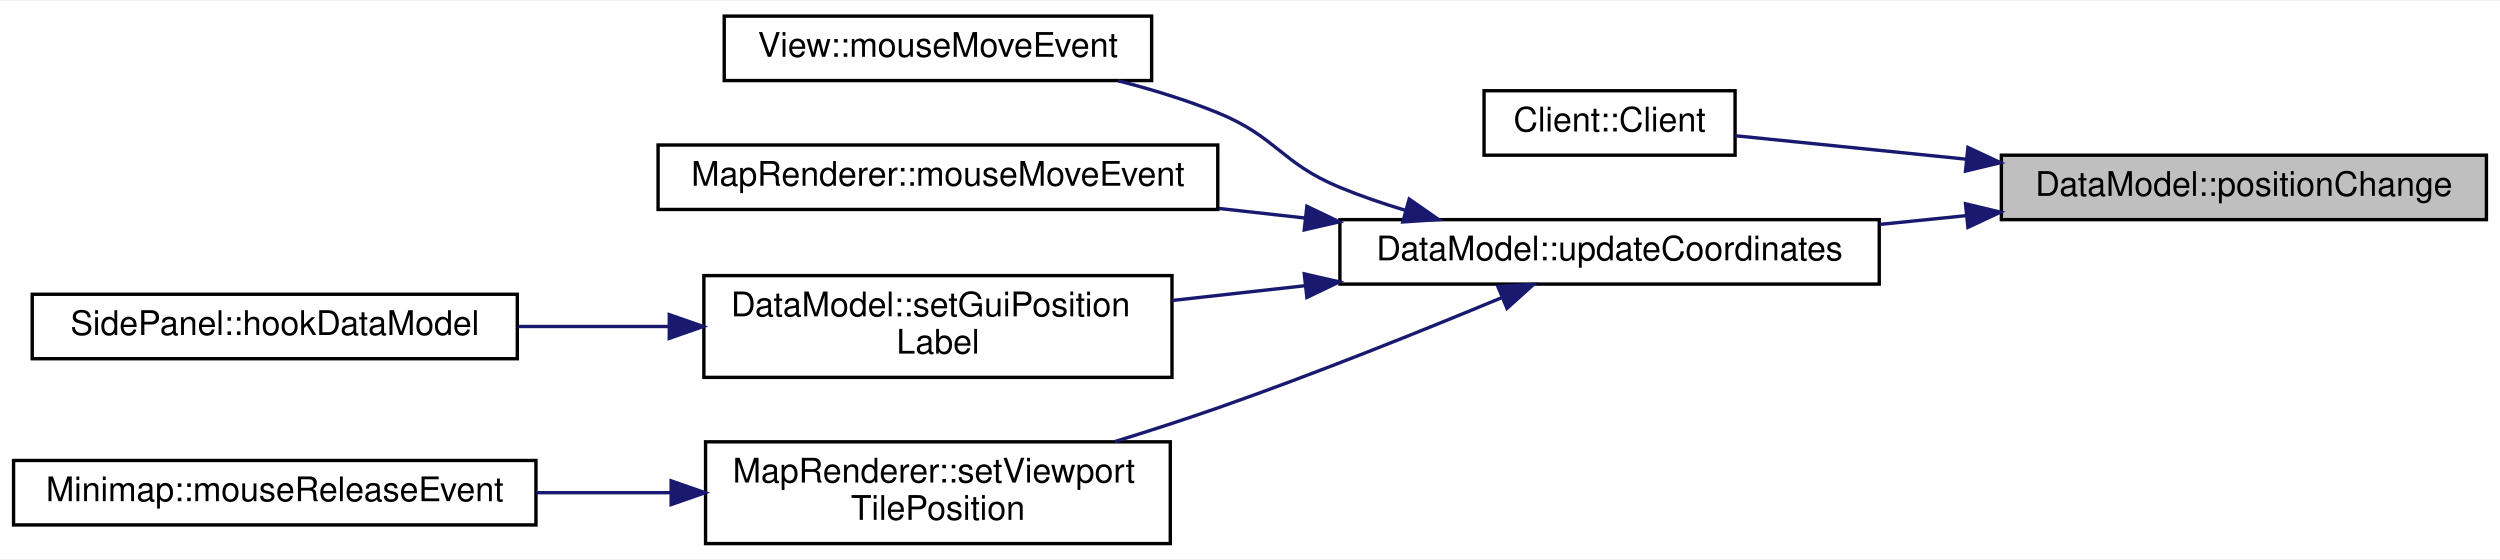
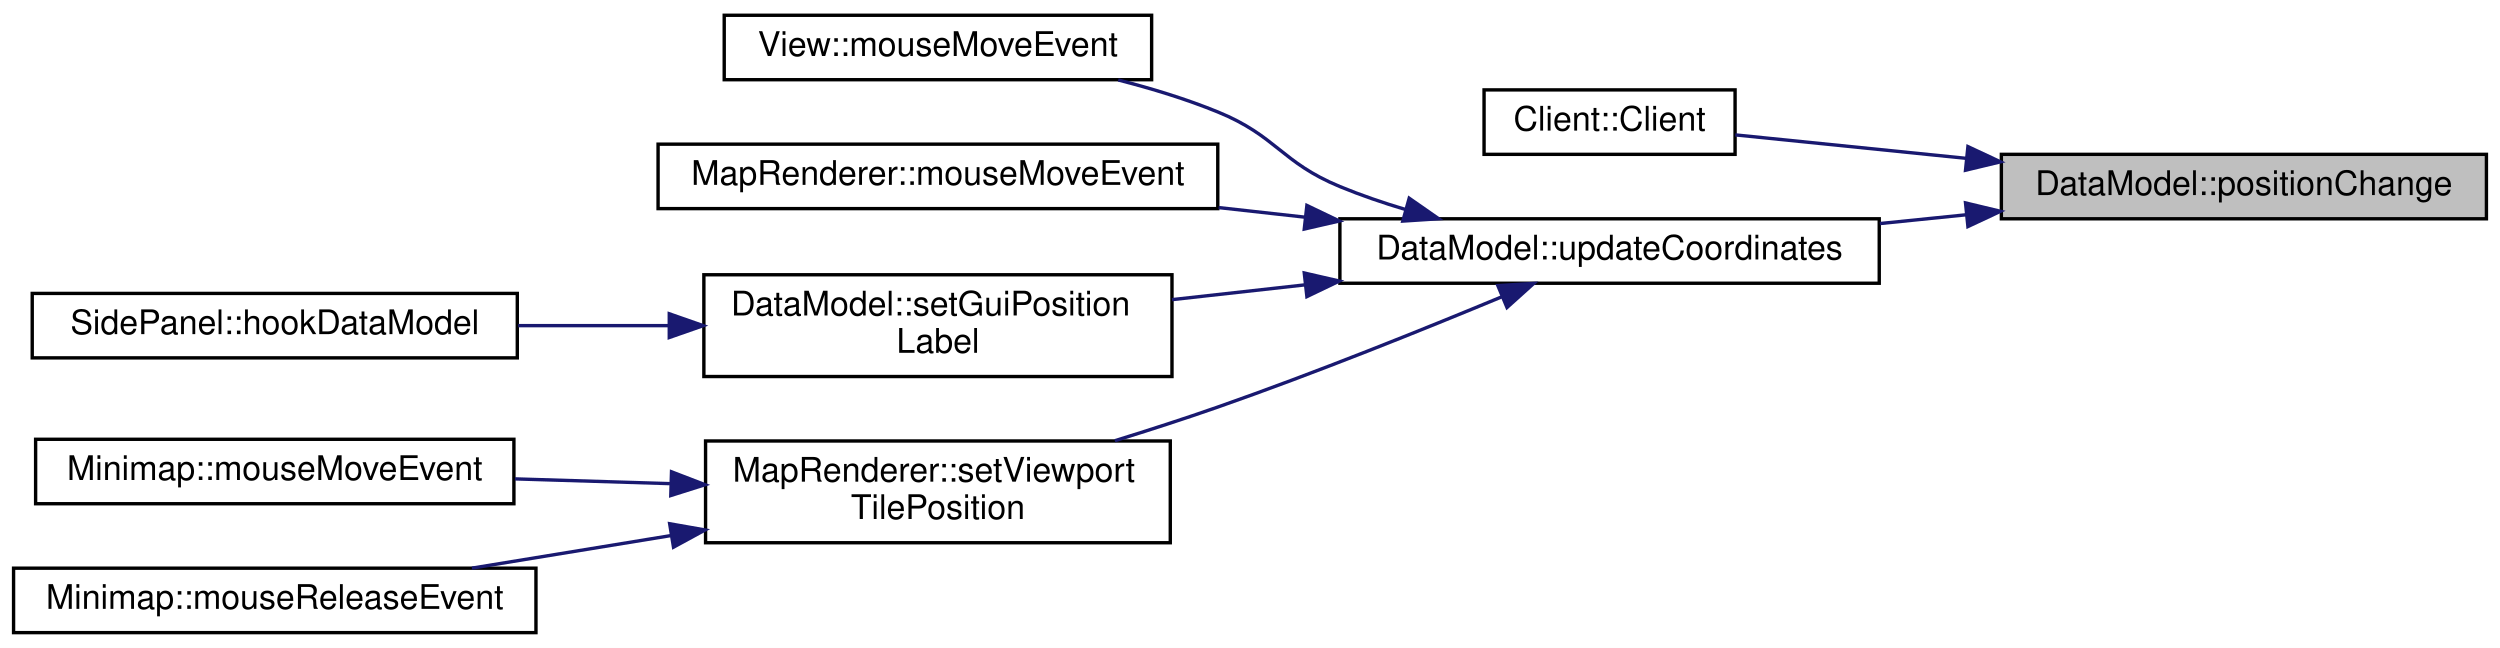
- <svg xmlns="http://www.w3.org/2000/svg" xmlns:xlink="http://www.w3.org/1999/xlink" width="737pt" height="165pt" viewBox="0.00 0.00 737.00 164.50">
-   <g id="graph0" class="graph" transform="scale(1 1) rotate(0) translate(4 160.5)">
-     <polygon fill="#ffffff" stroke="transparent" points="-4,4 -4,-160.5 733,-160.5 733,4 -4,4" />
+ <svg xmlns="http://www.w3.org/2000/svg" xmlns:xlink="http://www.w3.org/1999/xlink" width="737pt" height="191pt" viewBox="0.00 0.00 737.00 191.00">
+   <g id="graph0" class="graph" transform="scale(1 1) rotate(0) translate(4 187)">
+     <polygon fill="#ffffff" stroke="transparent" points="-4,4 -4,-187 733,-187 733,4 -4,4" />
    <g id="node1" class="node">
      <g id="a_node1">
        <a xlink:title=" ">
-           <polygon fill="#bfbfbf" stroke="#000000" points="586,-96 586,-115 729,-115 729,-96 586,-96" />
-           <text text-anchor="middle" x="657.5" y="-103" font-family="Helvetica,sans-Serif" font-size="10.00" fill="#000000">DataModel::positionChange</text>
+           <polygon fill="#bfbfbf" stroke="#000000" points="586,-122.5 586,-141.5 729,-141.5 729,-122.5 586,-122.5" />
+           <text text-anchor="middle" x="657.5" y="-129.5" font-family="Helvetica,sans-Serif" font-size="10.00" fill="#000000">DataModel::positionChange</text>
        </a>
      </g>
    </g>
    <g id="node2" class="node">
      <g id="a_node2">
        <a xlink:href="classClient.html#a16ec13dd45e134c3d1ec31dd26e1a119" target="_top" xlink:title="Client::Client Erzeugt einen neuen Client.">
-           <polygon fill="#ffffff" stroke="#000000" points="433.5,-115 433.5,-134 507.5,-134 507.5,-115 433.5,-115" />
-           <text text-anchor="middle" x="470.5" y="-122" font-family="Helvetica,sans-Serif" font-size="10.00" fill="#000000">Client::Client</text>
+           <polygon fill="#ffffff" stroke="#000000" points="433.5,-141.5 433.5,-160.5 507.5,-160.5 507.5,-141.5 433.5,-141.5" />
+           <text text-anchor="middle" x="470.5" y="-148.5" font-family="Helvetica,sans-Serif" font-size="10.00" fill="#000000">Client::Client</text>
        </a>
      </g>
    </g>
    <g id="edge1" class="edge">
-       <path fill="none" stroke="#191970" d="M575.633,-113.818C551.872,-116.232 527.094,-118.75 507.564,-120.734" />
-       <polygon fill="#191970" stroke="#191970" points="576.141,-117.285 585.736,-112.792 575.433,-110.32 576.141,-117.285" />
+       <path fill="none" stroke="#191970" d="M575.633,-140.318C551.872,-142.732 527.094,-145.25 507.564,-147.234" />
+       <polygon fill="#191970" stroke="#191970" points="576.141,-143.785 585.736,-139.292 575.433,-136.82 576.141,-143.785" />
    </g>
    <g id="node3" class="node">
      <g id="a_node3">
        <a xlink:href="classDataModel.html#a2dcc97fd7387151077bcb3794b1614af" target="_top" xlink:title="DataModel::updateCoordinates Aktualisiert die Koordinaten des fokussierten Quadrantens.">
-           <polygon fill="#ffffff" stroke="#000000" points="391,-77 391,-96 550,-96 550,-77 391,-77" />
-           <text text-anchor="middle" x="470.5" y="-84" font-family="Helvetica,sans-Serif" font-size="10.00" fill="#000000">DataModel::updateCoordinates</text>
+           <polygon fill="#ffffff" stroke="#000000" points="391,-103.5 391,-122.5 550,-122.5 550,-103.5 391,-103.5" />
+           <text text-anchor="middle" x="470.5" y="-110.5" font-family="Helvetica,sans-Serif" font-size="10.00" fill="#000000">DataModel::updateCoordinates</text>
        </a>
      </g>
    </g>
    <g id="edge2" class="edge">
-       <path fill="none" stroke="#191970" d="M575.542,-97.173C567.118,-96.317 558.568,-95.448 550.169,-94.595" />
-       <polygon fill="#191970" stroke="#191970" points="575.433,-100.68 585.736,-98.208 576.141,-93.715 575.433,-100.68" />
+       <path fill="none" stroke="#191970" d="M575.542,-123.673C567.118,-122.817 558.568,-121.948 550.169,-121.095" />
+       <polygon fill="#191970" stroke="#191970" points="575.433,-127.18 585.736,-124.708 576.141,-120.215 575.433,-127.18" />
    </g>
    <g id="node4" class="node">
      <g id="a_node4">
        <a xlink:href="classView.html#aae14a814f17c825ce462509655e54ee4" target="_top" xlink:title="View::mouseMoveEvent QT Methode. Wird aufgerufen wenn die Maus bewegt wird.">
-           <polygon fill="#ffffff" stroke="#000000" points="209.5,-137 209.5,-156 335.5,-156 335.5,-137 209.5,-137" />
-           <text text-anchor="middle" x="272.5" y="-144" font-family="Helvetica,sans-Serif" font-size="10.00" fill="#000000">View::mouseMoveEvent</text>
+           <polygon fill="#ffffff" stroke="#000000" points="209.5,-163.5 209.5,-182.5 335.5,-182.5 335.5,-163.5 209.5,-163.5" />
+           <text text-anchor="middle" x="272.5" y="-170.5" font-family="Helvetica,sans-Serif" font-size="10.00" fill="#000000">View::mouseMoveEvent</text>
        </a>
      </g>
    </g>
    <g id="edge3" class="edge">
-       <path fill="none" stroke="#191970" d="M410.395,-98.72C403.755,-100.7 397.169,-102.953 391,-105.5 373.668,-112.656 372.361,-120.415 355,-127.5 345.746,-131.276 335.588,-134.387 325.658,-136.919" />
-       <polygon fill="#191970" stroke="#191970" points="411.428,-102.066 420.122,-96.011 409.55,-95.323 411.428,-102.066" />
+       <path fill="none" stroke="#191970" d="M410.395,-125.22C403.755,-127.2 397.169,-129.453 391,-132 373.668,-139.156 372.361,-146.915 355,-154 345.746,-157.776 335.588,-160.887 325.658,-163.419" />
+       <polygon fill="#191970" stroke="#191970" points="411.428,-128.566 420.122,-122.511 409.55,-121.823 411.428,-128.566" />
    </g>
    <g id="node5" class="node">
      <g id="a_node5">
        <a xlink:href="classMapRenderer.html#aa2f3c7d428114b22544682da3997efd9" target="_top" xlink:title=" ">
-           <polygon fill="#ffffff" stroke="#000000" points="190,-99 190,-118 355,-118 355,-99 190,-99" />
-           <text text-anchor="middle" x="272.5" y="-106" font-family="Helvetica,sans-Serif" font-size="10.00" fill="#000000">MapRenderer::mouseMoveEvent</text>
+           <polygon fill="#ffffff" stroke="#000000" points="190,-125.5 190,-144.5 355,-144.5 355,-125.5 190,-125.5" />
+           <text text-anchor="middle" x="272.5" y="-132.5" font-family="Helvetica,sans-Serif" font-size="10.00" fill="#000000">MapRenderer::mouseMoveEvent</text>
        </a>
      </g>
    </g>
    <g id="edge4" class="edge">
-       <path fill="none" stroke="#191970" d="M380.865,-96.459C372.334,-97.407 363.709,-98.366 355.247,-99.306" />
-       <polygon fill="#191970" stroke="#191970" points="381.269,-99.936 390.822,-95.353 380.496,-92.979 381.269,-99.936" />
+       <path fill="none" stroke="#191970" d="M380.865,-122.959C372.334,-123.907 363.709,-124.866 355.247,-125.806" />
+       <polygon fill="#191970" stroke="#191970" points="381.269,-126.436 390.822,-121.853 380.496,-119.479 381.269,-126.436" />
    </g>
    <g id="node6" class="node">
      <g id="a_node6">
        <a xlink:href="classDataModel.html#aacb6a19e48624b83281db172ef01ef4f" target="_top" xlink:title="DataModel::setGuiTimeLabel Setzt das Label in welchem die Koordinate dargestellt wird.">
-           <polygon fill="#ffffff" stroke="#000000" points="203.5,-49.5 203.5,-79.5 341.5,-79.5 341.5,-49.5 203.5,-49.5" />
-           <text text-anchor="start" x="211.5" y="-67.5" font-family="Helvetica,sans-Serif" font-size="10.00" fill="#000000">DataModel::setGuiPosition</text>
-           <text text-anchor="middle" x="272.5" y="-56.5" font-family="Helvetica,sans-Serif" font-size="10.00" fill="#000000">Label</text>
+           <polygon fill="#ffffff" stroke="#000000" points="203.5,-76 203.5,-106 341.5,-106 341.5,-76 203.5,-76" />
+           <text text-anchor="start" x="211.5" y="-94" font-family="Helvetica,sans-Serif" font-size="10.00" fill="#000000">DataModel::setGuiPosition</text>
+           <text text-anchor="middle" x="272.5" y="-83" font-family="Helvetica,sans-Serif" font-size="10.00" fill="#000000">Label</text>
        </a>
      </g>
    </g>
    <g id="edge5" class="edge">
-       <path fill="none" stroke="#191970" d="M380.794,-76.533C367.603,-75.067 354.19,-73.577 341.503,-72.167" />
-       <polygon fill="#191970" stroke="#191970" points="380.496,-80.021 390.822,-77.647 381.269,-73.064 380.496,-80.021" />
+       <path fill="none" stroke="#191970" d="M380.794,-103.033C367.603,-101.567 354.19,-100.077 341.503,-98.667" />
+       <polygon fill="#191970" stroke="#191970" points="380.496,-106.521 390.822,-104.147 381.269,-99.564 380.496,-106.521" />
    </g>
    <g id="node8" class="node">
      <g id="a_node8">
        <a xlink:href="classMapRenderer.html#a4cb99b1a8f20b978c64f41e22cde070d" target="_top" xlink:title="MapRenderer::setViewportTilePosition Verschiebt den Viewport zu einer Tile-Koordinate.">
-           <polygon fill="#ffffff" stroke="#000000" points="204,-.5 204,-30.5 341,-30.5 341,-.5 204,-.5" />
-           <text text-anchor="start" x="212" y="-18.5" font-family="Helvetica,sans-Serif" font-size="10.00" fill="#000000">MapRenderer::setViewport</text>
-           <text text-anchor="middle" x="272.5" y="-7.5" font-family="Helvetica,sans-Serif" font-size="10.00" fill="#000000">TilePosition</text>
+           <polygon fill="#ffffff" stroke="#000000" points="204,-27 204,-57 341,-57 341,-27 204,-27" />
+           <text text-anchor="start" x="212" y="-45" font-family="Helvetica,sans-Serif" font-size="10.00" fill="#000000">MapRenderer::setViewport</text>
+           <text text-anchor="middle" x="272.5" y="-34" font-family="Helvetica,sans-Serif" font-size="10.00" fill="#000000">TilePosition</text>
        </a>
      </g>
    </g>
    <g id="edge7" class="edge">
-       <path fill="none" stroke="#191970" d="M438.846,-73.052C415.789,-63.463 383.7,-50.543 355,-40.5 345.253,-37.089 334.767,-33.701 324.648,-30.57" />
-       <polygon fill="#191970" stroke="#191970" points="437.563,-76.309 448.139,-76.939 440.264,-69.851 437.563,-76.309" />
+       <path fill="none" stroke="#191970" d="M438.846,-99.552C415.789,-89.963 383.7,-77.043 355,-67 345.253,-63.589 334.767,-60.201 324.648,-57.071" />
+       <polygon fill="#191970" stroke="#191970" points="437.563,-102.809 448.139,-103.439 440.264,-96.351 437.563,-102.809" />
    </g>
    <g id="node7" class="node">
      <g id="a_node7">
        <a xlink:href="classSidePanel.html#a26f78ad7518003db89a4ec57d63da2e4" target="_top" xlink:title="SidePanel::hookDataModel Verknüpft ein Datenmodell mit der Anzeige. Dadurch können dann Textfelder et...">
-           <polygon fill="#ffffff" stroke="#000000" points="5.5,-55 5.5,-74 148.5,-74 148.5,-55 5.5,-55" />
-           <text text-anchor="middle" x="77" y="-62" font-family="Helvetica,sans-Serif" font-size="10.00" fill="#000000">SidePanel::hookDataModel</text>
+           <polygon fill="#ffffff" stroke="#000000" points="5.5,-81.5 5.5,-100.5 148.5,-100.5 148.5,-81.5 5.5,-81.5" />
+           <text text-anchor="middle" x="77" y="-88.5" font-family="Helvetica,sans-Serif" font-size="10.00" fill="#000000">SidePanel::hookDataModel</text>
        </a>
      </g>
    </g>
    <g id="edge6" class="edge">
-       <path fill="none" stroke="#191970" d="M193.224,-64.5C178.514,-64.5 163.224,-64.5 148.754,-64.5" />
-       <polygon fill="#191970" stroke="#191970" points="193.299,-68 203.299,-64.5 193.299,-61 193.299,-68" />
+       <path fill="none" stroke="#191970" d="M193.224,-91C178.514,-91 163.224,-91 148.754,-91" />
+       <polygon fill="#191970" stroke="#191970" points="193.299,-94.5 203.299,-91 193.299,-87.5 193.299,-94.5" />
    </g>
    <g id="node9" class="node">
      <g id="a_node9">
-         <a xlink:href="classMinimap.html#a802a1ec9586aa8f6e7b76aa55ae18374" target="_top" xlink:title=" ">
-           <polygon fill="#ffffff" stroke="#000000" points="0,-6 0,-25 154,-25 154,-6 0,-6" />
-           <text text-anchor="middle" x="77" y="-13" font-family="Helvetica,sans-Serif" font-size="10.00" fill="#000000">Minimap::mouseReleaseEvent</text>
+         <a xlink:href="classMinimap.html#a22c0d911f1bef44c8ff05e9980572c23" target="_top" xlink:title="Minimap::mouseMoveEvent Wird aufgerufen wenn die Maus bewegt wurde. Erwirkt Vorschau der Koordinaten.">
+           <polygon fill="#ffffff" stroke="#000000" points="6.5,-38.5 6.5,-57.5 147.5,-57.5 147.5,-38.5 6.5,-38.5" />
+           <text text-anchor="middle" x="77" y="-45.5" font-family="Helvetica,sans-Serif" font-size="10.00" fill="#000000">Minimap::mouseMoveEvent</text>
        </a>
      </g>
    </g>
    <g id="edge8" class="edge">
-       <path fill="none" stroke="#191970" d="M193.548,-15.5C180.558,-15.5 167.108,-15.5 154.163,-15.5" />
-       <polygon fill="#191970" stroke="#191970" points="193.849,-19 203.849,-15.5 193.849,-12 193.849,-19" />
+       <path fill="none" stroke="#191970" d="M193.501,-44.425C178.383,-44.889 162.643,-45.372 147.803,-45.827" />
+       <polygon fill="#191970" stroke="#191970" points="193.961,-47.912 203.849,-44.107 193.746,-40.915 193.961,-47.912" />
+     </g>
+     <g id="node10" class="node">
+       <g id="a_node10">
+         <a xlink:href="classMinimap.html#a802a1ec9586aa8f6e7b76aa55ae18374" target="_top" xlink:title=" ">
+           <polygon fill="#ffffff" stroke="#000000" points="0,-.5 0,-19.5 154,-19.5 154,-.5 0,-.5" />
+           <text text-anchor="middle" x="77" y="-7.5" font-family="Helvetica,sans-Serif" font-size="10.00" fill="#000000">Minimap::mouseReleaseEvent</text>
+         </a>
+       </g>
+     </g>
+     <g id="edge9" class="edge">
+       <path fill="none" stroke="#191970" d="M193.723,-29.105C174.141,-25.9 153.503,-22.522 135.117,-19.513" />
+       <polygon fill="#191970" stroke="#191970" points="193.415,-32.602 203.849,-30.763 194.546,-25.694 193.415,-32.602" />
    </g>
  </g>
</svg>
